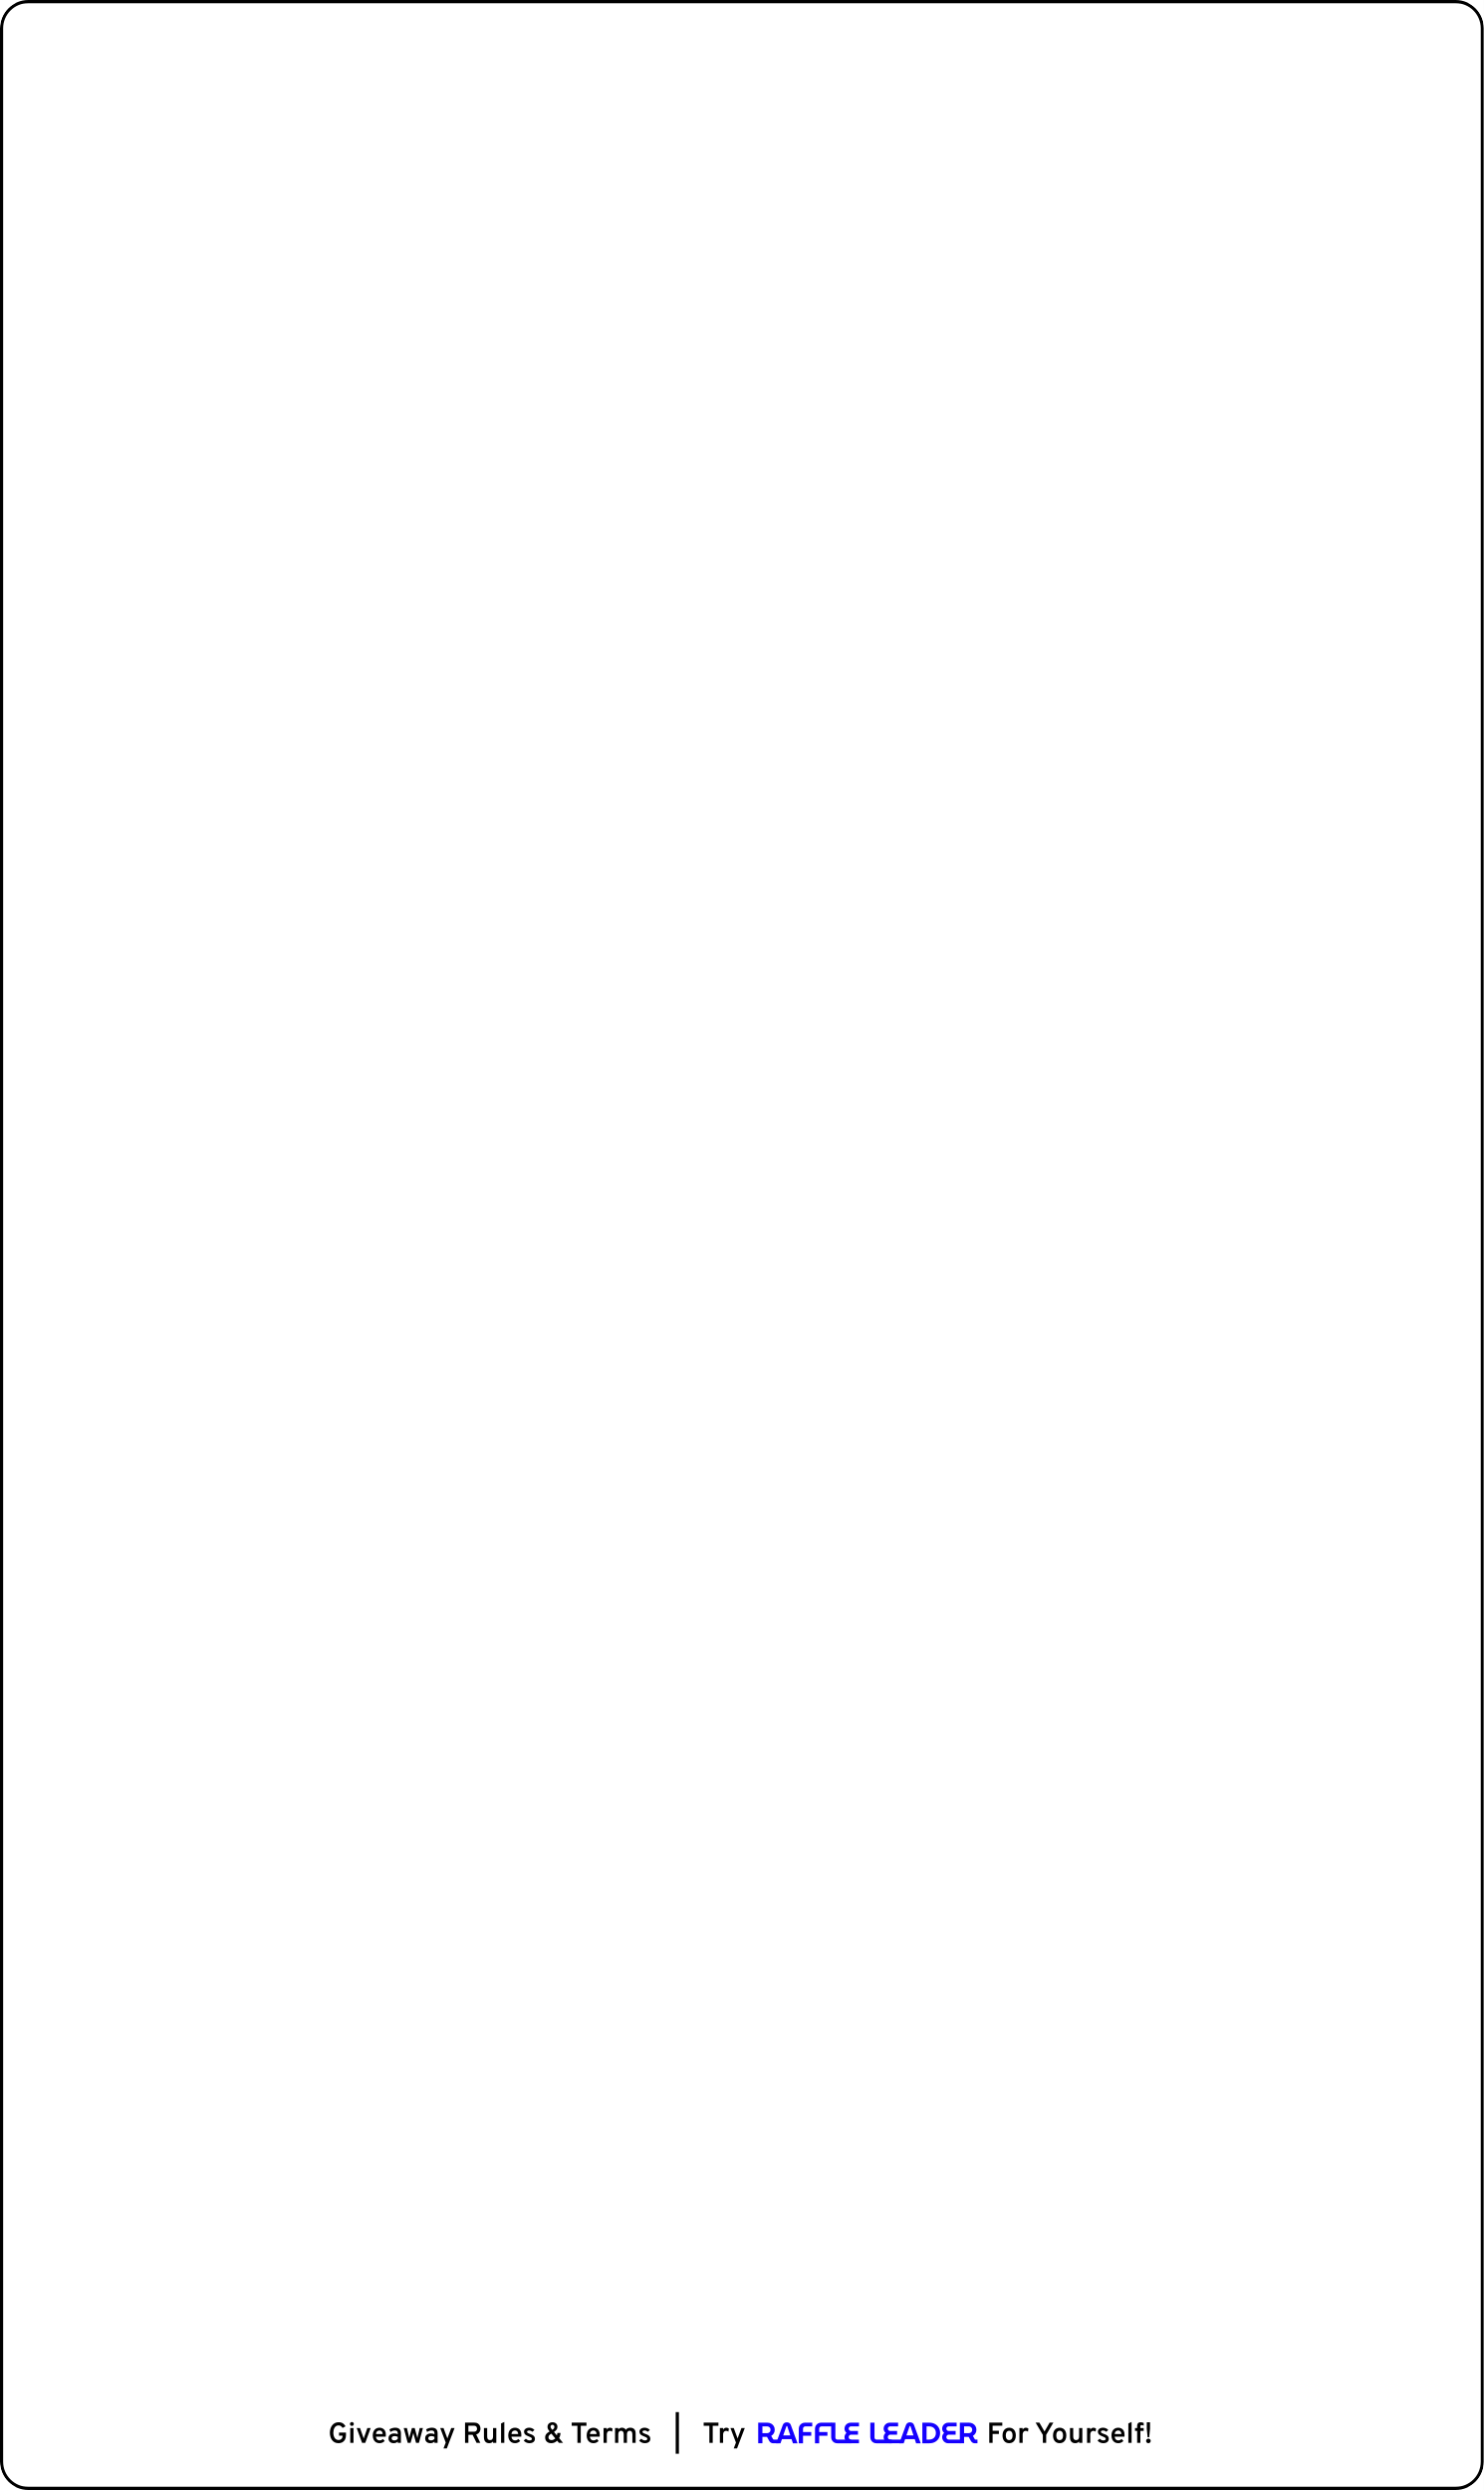
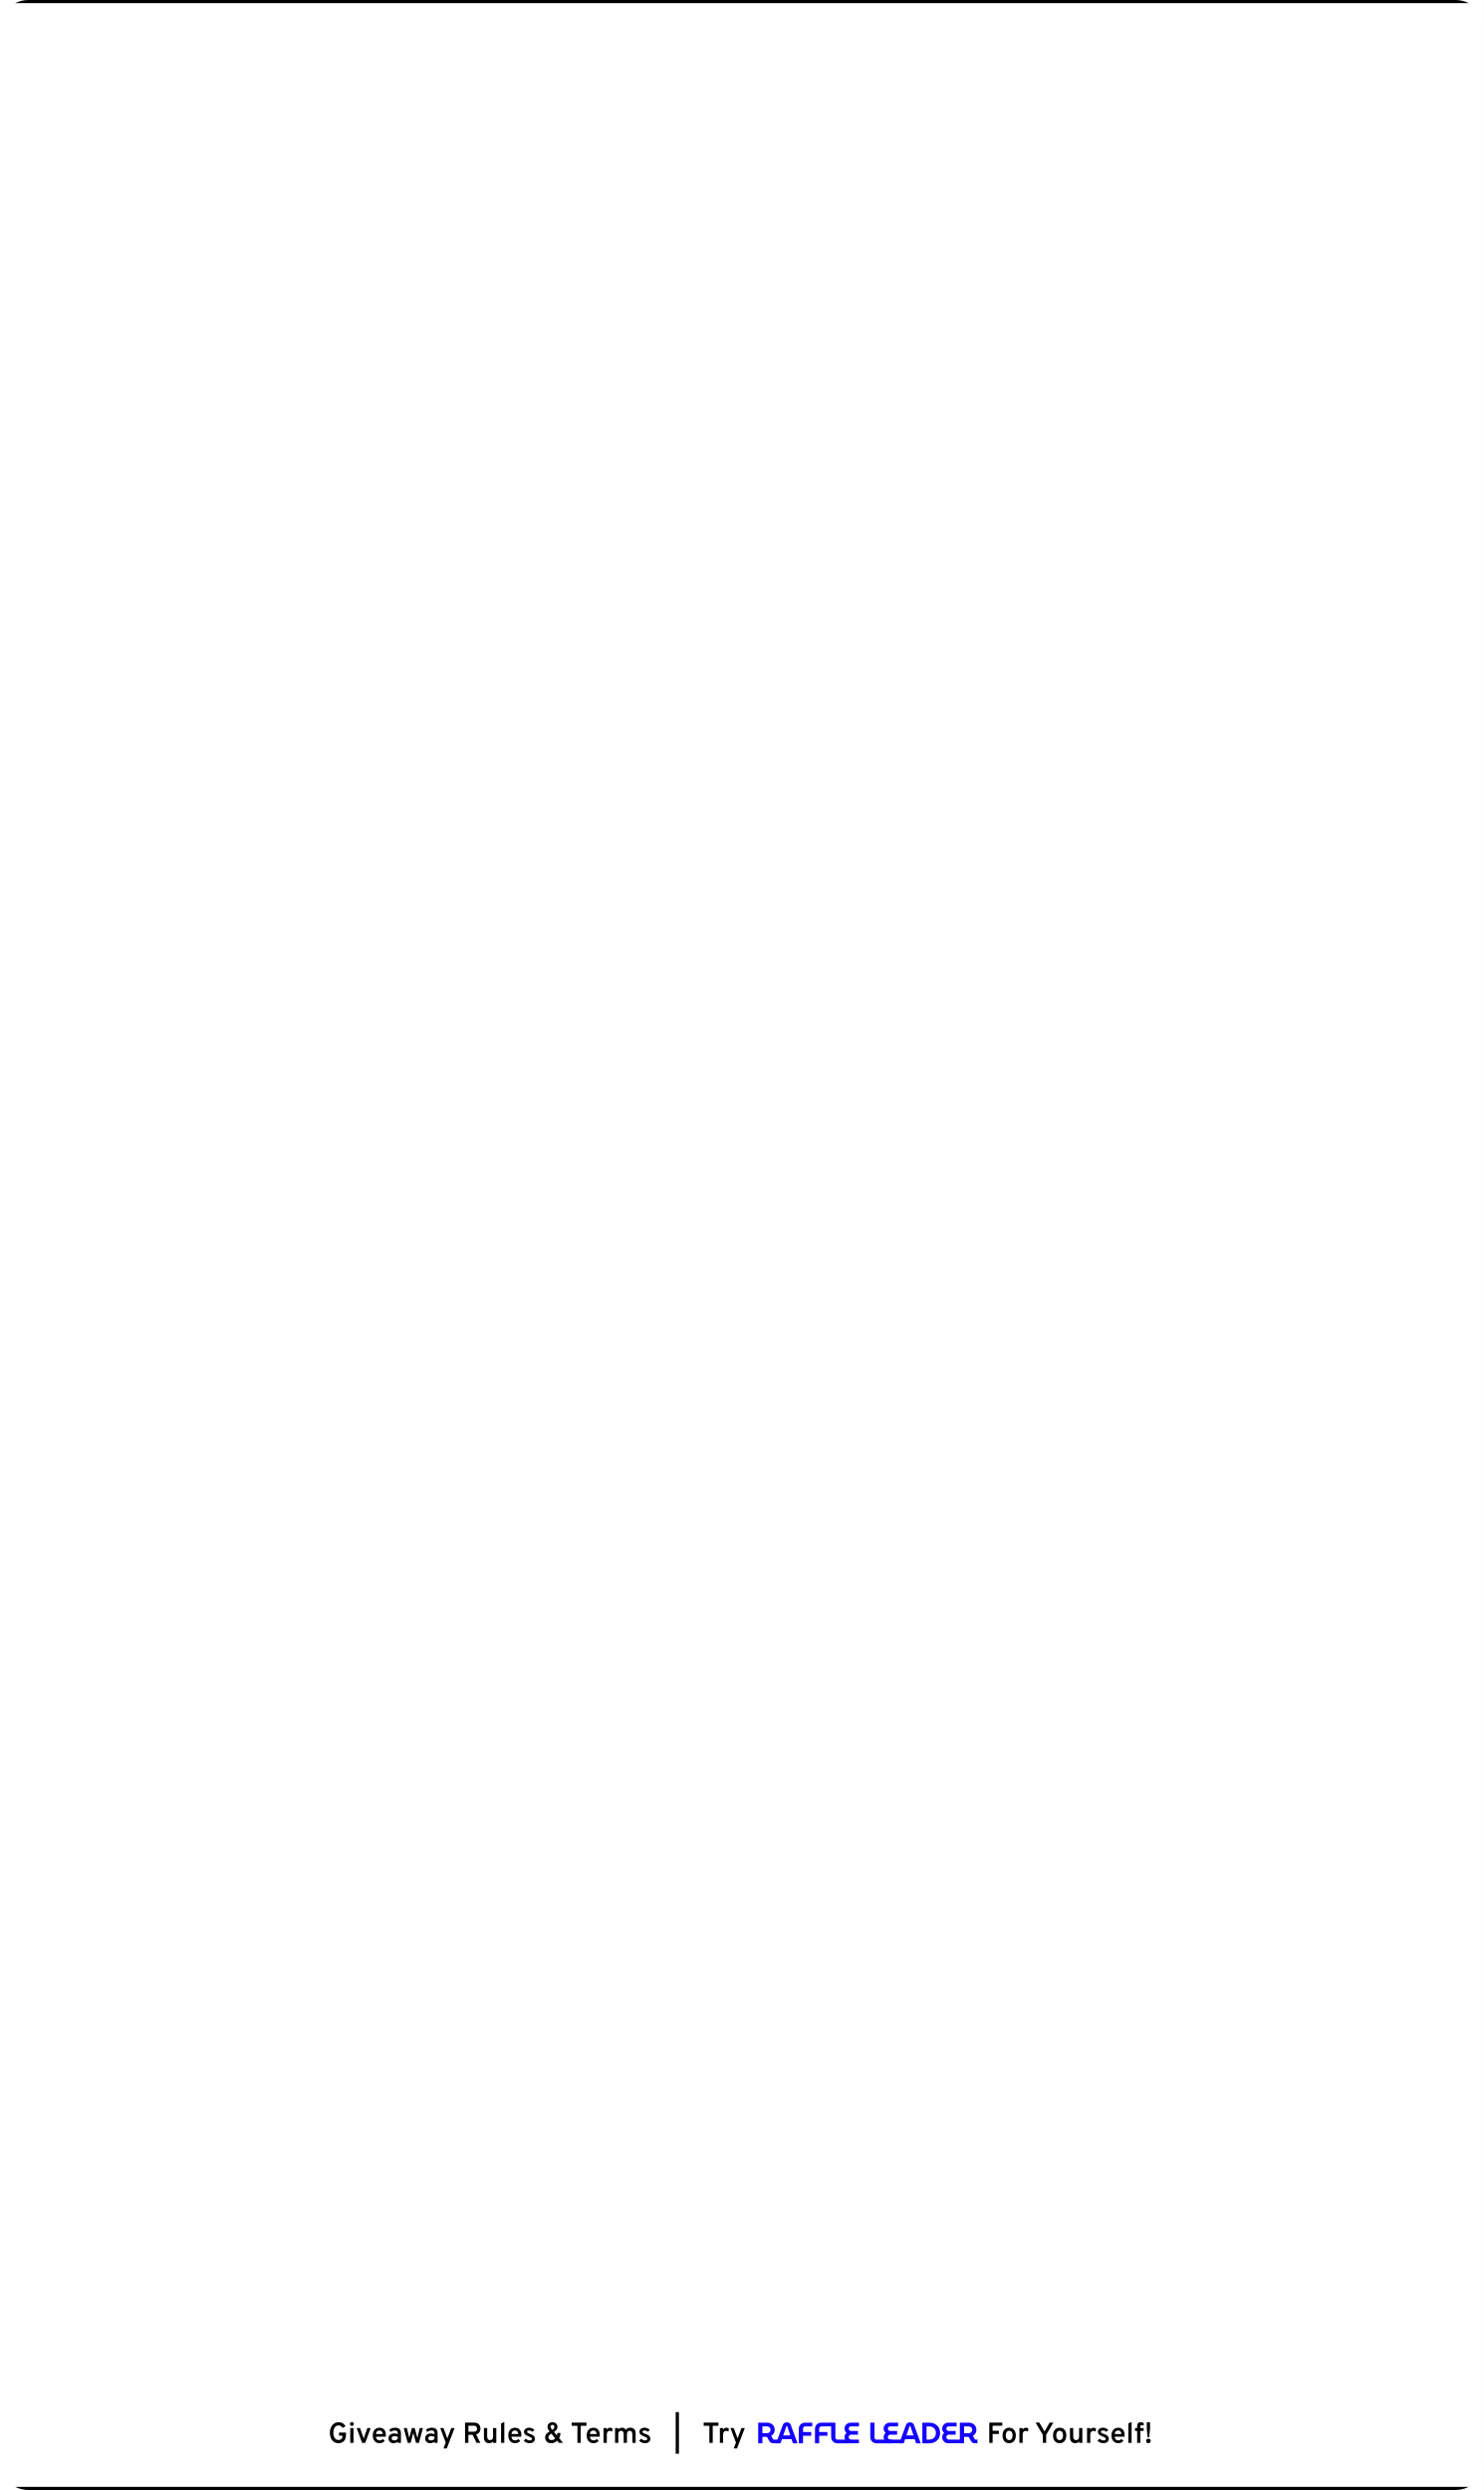
<svg xmlns="http://www.w3.org/2000/svg" width="472" height="792" viewBox="0 0 472 792" fill="none">
  <g clip-path="url(#clip0_1626_710)">
    <rect width="472" height="792" fill="white" />
    <mask id="mask0_1626_710" style="mask-type:alpha" maskUnits="userSpaceOnUse" x="0" y="0" width="472" height="792">
      <rect x="0.5" y="0.5" width="471" height="791" rx="8.5" fill="#D9D9D9" stroke="black" />
    </mask>
    <g mask="url(#mask0_1626_710)">
      <rect x="-6.5" y="0.5" width="485" height="791" fill="white" stroke="black" />
      <path d="M107.706 777.11C107.215 777.11 106.793 777.018 106.441 776.834C106.091 776.647 105.804 776.396 105.58 776.08C105.356 775.761 105.191 775.403 105.083 775.008C104.979 774.609 104.927 774.2 104.927 773.779C104.927 773.375 104.982 772.976 105.093 772.583C105.203 772.187 105.372 771.829 105.599 771.507C105.826 771.184 106.114 770.928 106.464 770.738C106.813 770.545 107.227 770.448 107.706 770.448C108.114 770.448 108.457 770.51 108.736 770.632C109.016 770.755 109.249 770.915 109.436 771.111C109.623 771.304 109.784 771.51 109.919 771.727L108.98 772.261C108.836 772.046 108.666 771.859 108.47 771.7C108.273 771.537 108.019 771.456 107.706 771.456C107.39 771.456 107.123 771.526 106.905 771.668C106.691 771.809 106.519 771.994 106.39 772.224C106.261 772.454 106.168 772.706 106.109 772.979C106.054 773.252 106.026 773.519 106.026 773.779C106.026 774.074 106.059 774.361 106.123 774.64C106.188 774.916 106.286 775.164 106.418 775.385C106.553 775.603 106.726 775.776 106.937 775.905C107.152 776.034 107.408 776.098 107.706 776.098C107.948 776.098 108.161 776.046 108.345 775.942C108.532 775.834 108.68 775.69 108.787 775.509C108.894 775.325 108.948 775.118 108.948 774.888V774.723H107.835V773.724H110.048V774.598C110.048 775.141 109.945 775.6 109.739 775.974C109.534 776.348 109.253 776.632 108.897 776.825C108.545 777.015 108.147 777.11 107.706 777.11ZM111.41 777V772.298H112.441V777H111.41ZM111.921 771.617C111.752 771.617 111.608 771.557 111.489 771.438C111.369 771.318 111.309 771.174 111.309 771.005C111.309 770.833 111.367 770.688 111.484 770.568C111.604 770.445 111.749 770.384 111.921 770.384C112.099 770.384 112.246 770.444 112.363 770.563C112.482 770.683 112.542 770.83 112.542 771.005C112.542 771.177 112.482 771.323 112.363 771.442C112.243 771.559 112.096 771.617 111.921 771.617ZM115.173 777L113.453 772.298H114.515L115.546 775.206C115.571 775.276 115.595 775.35 115.62 775.426C115.644 775.503 115.666 775.581 115.684 775.661C115.706 775.581 115.727 775.505 115.748 775.431C115.773 775.354 115.799 775.279 115.827 775.206L116.843 772.298H117.902L116.181 777H115.173ZM120.715 777.11C120.27 777.11 119.887 777.008 119.564 776.802C119.242 776.597 118.995 776.31 118.824 775.942C118.652 775.571 118.566 775.138 118.566 774.644C118.566 774.132 118.655 773.693 118.833 773.328C119.011 772.96 119.261 772.678 119.583 772.482C119.905 772.286 120.282 772.187 120.715 772.187C121.086 772.187 121.423 772.267 121.727 772.427C122.034 772.586 122.277 772.832 122.458 773.163C122.639 773.491 122.73 773.91 122.73 774.419C122.73 774.499 122.728 774.594 122.725 774.704C122.722 774.812 122.713 774.92 122.698 775.031H119.592C119.61 775.27 119.667 775.479 119.762 775.657C119.86 775.834 119.991 775.974 120.153 776.075C120.316 776.173 120.508 776.222 120.728 776.222C120.943 776.222 121.133 776.187 121.299 776.117C121.465 776.043 121.623 775.926 121.773 775.767L122.371 776.397C122.178 776.609 121.942 776.781 121.662 776.913C121.386 777.044 121.07 777.11 120.715 777.11ZM119.597 774.198H121.718C121.708 773.974 121.662 773.778 121.58 773.609C121.5 773.44 121.386 773.31 121.239 773.218C121.092 773.123 120.913 773.075 120.701 773.075C120.406 773.075 120.155 773.167 119.946 773.351C119.741 773.536 119.624 773.818 119.597 774.198ZM125.227 777.11C124.712 777.11 124.307 776.971 124.013 776.692C123.718 776.413 123.571 776.034 123.571 775.555C123.571 775.242 123.646 774.971 123.796 774.741C123.947 774.508 124.158 774.328 124.431 774.203C124.704 774.074 125.023 774.009 125.388 774.009C125.603 774.009 125.807 774.031 126 774.074C126.196 774.114 126.371 774.175 126.525 774.258V773.954C126.525 773.654 126.448 773.431 126.295 773.287C126.141 773.14 125.91 773.066 125.6 773.066C125.373 773.066 125.138 773.108 124.896 773.19C124.654 773.273 124.416 773.393 124.183 773.549L123.875 772.726C124.132 772.554 124.422 772.422 124.744 772.33C125.066 772.235 125.39 772.187 125.715 772.187C126.319 772.187 126.772 772.335 127.072 772.629C127.376 772.921 127.528 773.359 127.528 773.945V777H126.525V776.604C126.359 776.767 126.164 776.893 125.94 776.982C125.716 777.067 125.479 777.11 125.227 777.11ZM125.439 776.232C125.638 776.232 125.831 776.189 126.019 776.103C126.209 776.017 126.377 775.894 126.525 775.735V775.095C126.387 775.019 126.23 774.96 126.055 774.92C125.884 774.877 125.715 774.856 125.549 774.856C125.243 774.856 125.002 774.919 124.827 775.045C124.652 775.167 124.565 775.338 124.565 775.555C124.565 775.764 124.641 775.93 124.795 776.052C124.948 776.172 125.163 776.232 125.439 776.232ZM129.686 777L128.416 772.298H129.437L130.054 774.916C130.075 775.002 130.095 775.098 130.114 775.206C130.135 775.31 130.154 775.408 130.169 775.5C130.187 775.408 130.209 775.308 130.233 775.201C130.261 775.094 130.285 774.999 130.307 774.916L131.02 772.298H131.913L132.621 774.916C132.646 775.005 132.67 775.103 132.695 775.21C132.722 775.318 132.747 775.419 132.768 775.514C132.784 775.419 132.801 775.318 132.819 775.21C132.84 775.103 132.862 775.005 132.883 774.916L133.505 772.298H134.526L133.252 777H132.336L131.637 774.502C131.612 774.416 131.583 774.307 131.549 774.175C131.519 774.04 131.491 773.922 131.466 773.821C131.445 773.922 131.417 774.04 131.384 774.175C131.35 774.307 131.321 774.416 131.296 774.502L130.606 777H129.686ZM136.891 777.11C136.376 777.11 135.971 776.971 135.677 776.692C135.382 776.413 135.235 776.034 135.235 775.555C135.235 775.242 135.31 774.971 135.46 774.741C135.611 774.508 135.822 774.328 136.095 774.203C136.368 774.074 136.687 774.009 137.052 774.009C137.267 774.009 137.471 774.031 137.664 774.074C137.86 774.114 138.035 774.175 138.189 774.258V773.954C138.189 773.654 138.112 773.431 137.959 773.287C137.805 773.14 137.574 773.066 137.264 773.066C137.037 773.066 136.802 773.108 136.56 773.19C136.318 773.273 136.08 773.393 135.847 773.549L135.539 772.726C135.796 772.554 136.086 772.422 136.408 772.33C136.73 772.235 137.054 772.187 137.379 772.187C137.983 772.187 138.436 772.335 138.736 772.629C139.04 772.921 139.192 773.359 139.192 773.945V777H138.189V776.604C138.023 776.767 137.828 776.893 137.604 776.982C137.38 777.067 137.143 777.11 136.891 777.11ZM137.103 776.232C137.302 776.232 137.495 776.189 137.683 776.103C137.873 776.017 138.041 775.894 138.189 775.735V775.095C138.051 775.019 137.894 774.96 137.719 774.92C137.548 774.877 137.379 774.856 137.213 774.856C136.907 774.856 136.666 774.919 136.491 775.045C136.316 775.167 136.229 775.338 136.229 775.555C136.229 775.764 136.305 775.93 136.459 776.052C136.612 776.172 136.827 776.232 137.103 776.232ZM141.064 778.785L141.777 776.908L140.025 772.298H141.078L142.15 775.196C142.181 775.27 142.208 775.344 142.233 775.417C142.257 775.491 142.279 775.568 142.297 775.647C142.322 775.568 142.346 775.491 142.371 775.417C142.396 775.344 142.42 775.27 142.445 775.196L143.526 772.298H144.589L142.123 778.785H141.064ZM147.922 777V770.559H150.724C151.252 770.559 151.669 770.651 151.976 770.835C152.283 771.019 152.5 771.26 152.629 771.557C152.761 771.852 152.827 772.164 152.827 772.496C152.827 772.744 152.779 772.993 152.684 773.241C152.589 773.49 152.441 773.712 152.238 773.908C152.039 774.101 151.783 774.241 151.47 774.327L152.776 777H151.585L150.329 774.451H148.985V777H147.922ZM148.985 773.457H150.743C150.991 773.457 151.188 773.411 151.332 773.319C151.479 773.227 151.583 773.109 151.645 772.965C151.706 772.821 151.737 772.669 151.737 772.51C151.737 772.362 151.707 772.217 151.649 772.072C151.594 771.925 151.493 771.803 151.345 771.704C151.201 771.603 151 771.553 150.743 771.553H148.985V773.457ZM155.601 777.11C155.059 777.11 154.644 776.945 154.359 776.614C154.074 776.282 153.931 775.798 153.931 775.16V772.298H154.962V774.957C154.962 775.356 155.036 775.652 155.183 775.845C155.333 776.035 155.559 776.13 155.859 776.13C156.187 776.13 156.431 776.035 156.591 775.845C156.75 775.652 156.83 775.362 156.83 774.976V772.298H157.865V777H156.83V776.558C156.686 776.742 156.511 776.88 156.305 776.972C156.103 777.064 155.868 777.11 155.601 777.11ZM159.379 777V770.83L160.41 770.356V777H159.379ZM163.812 777.11C163.367 777.11 162.984 777.008 162.662 776.802C162.34 776.597 162.093 776.31 161.921 775.942C161.749 775.571 161.663 775.138 161.663 774.644C161.663 774.132 161.752 773.693 161.93 773.328C162.108 772.96 162.358 772.678 162.68 772.482C163.002 772.286 163.38 772.187 163.812 772.187C164.183 772.187 164.521 772.267 164.824 772.427C165.131 772.586 165.375 772.832 165.556 773.163C165.737 773.491 165.827 773.91 165.827 774.419C165.827 774.499 165.826 774.594 165.823 774.704C165.82 774.812 165.81 774.92 165.795 775.031H162.689C162.708 775.27 162.765 775.479 162.86 775.657C162.958 775.834 163.088 775.974 163.251 776.075C163.413 776.173 163.605 776.222 163.826 776.222C164.041 776.222 164.231 776.187 164.396 776.117C164.562 776.043 164.72 775.926 164.87 775.767L165.468 776.397C165.275 776.609 165.039 776.781 164.76 776.913C164.484 777.044 164.168 777.11 163.812 777.11ZM162.694 774.198H164.815C164.806 773.974 164.76 773.778 164.677 773.609C164.597 773.44 164.484 773.31 164.337 773.218C164.189 773.123 164.01 773.075 163.798 773.075C163.504 773.075 163.252 773.167 163.044 773.351C162.838 773.536 162.722 773.818 162.694 774.198ZM168.381 777.11C168.028 777.11 167.689 777.035 167.364 776.885C167.039 776.732 166.778 776.528 166.582 776.273L167.272 775.684C167.435 775.853 167.617 775.986 167.82 776.084C168.022 776.183 168.22 776.232 168.413 776.232C168.658 776.232 168.849 776.189 168.984 776.103C169.119 776.014 169.186 775.89 169.186 775.73C169.186 775.632 169.155 775.543 169.094 775.463C169.033 775.38 168.925 775.299 168.772 775.219C168.619 775.14 168.407 775.049 168.137 774.948C167.609 774.755 167.235 774.546 167.014 774.322C166.794 774.095 166.683 773.812 166.683 773.471C166.683 773.088 166.836 772.778 167.143 772.542C167.45 772.306 167.849 772.187 168.339 772.187C168.674 772.187 168.982 772.252 169.264 772.381C169.549 772.506 169.795 772.689 170 772.928L169.315 773.494C169.036 773.209 168.704 773.066 168.321 773.066C168.116 773.066 167.951 773.106 167.829 773.186C167.706 773.263 167.645 773.365 167.645 773.494C167.645 773.623 167.715 773.738 167.856 773.839C168.001 773.937 168.264 774.052 168.648 774.184C168.997 774.301 169.283 774.431 169.503 774.575C169.727 774.719 169.89 774.885 169.991 775.072C170.095 775.259 170.148 775.476 170.148 775.721C170.148 776.153 169.99 776.494 169.674 776.742C169.361 776.988 168.93 777.11 168.381 777.11ZM175.305 777.11C174.922 777.11 174.586 777.035 174.298 776.885C174.012 776.735 173.79 776.523 173.63 776.25C173.474 775.977 173.396 775.657 173.396 775.288C173.396 774.976 173.459 774.703 173.584 774.47C173.71 774.233 173.88 774.028 174.095 773.853C174.313 773.678 174.554 773.519 174.817 773.375C174.575 773.086 174.403 772.832 174.302 772.611C174.201 772.39 174.15 772.155 174.15 771.907C174.15 771.6 174.221 771.338 174.362 771.12C174.503 770.902 174.693 770.737 174.932 770.623C175.172 770.507 175.439 770.448 175.733 770.448C176.04 770.448 176.311 770.508 176.547 770.628C176.787 770.747 176.974 770.916 177.109 771.134C177.244 771.352 177.311 771.606 177.311 771.898C177.311 772.278 177.205 772.595 176.994 772.85C176.785 773.105 176.524 773.333 176.211 773.536L177.127 774.631C177.176 774.499 177.211 774.365 177.233 774.23C177.257 774.095 177.273 773.974 177.279 773.867H178.282C178.276 774.134 178.236 774.411 178.162 774.7C178.089 774.988 177.98 775.247 177.836 775.477L179.087 777H177.776L177.214 776.314C176.969 776.572 176.684 776.77 176.359 776.908C176.037 777.043 175.685 777.11 175.305 777.11ZM175.434 776.13C175.652 776.13 175.86 776.083 176.06 775.988C176.262 775.89 176.449 775.756 176.621 775.588L175.37 774.065C175.063 774.243 174.831 774.425 174.675 774.612C174.521 774.796 174.445 775.008 174.445 775.247C174.445 775.508 174.534 775.721 174.712 775.887C174.893 776.049 175.133 776.13 175.434 776.13ZM175.664 772.873C175.876 772.75 176.041 772.612 176.161 772.459C176.281 772.302 176.34 772.128 176.34 771.934C176.34 771.717 176.279 771.551 176.156 771.438C176.034 771.321 175.889 771.263 175.724 771.263C175.552 771.263 175.408 771.318 175.291 771.428C175.178 771.536 175.121 771.678 175.121 771.856C175.121 772.013 175.169 772.172 175.264 772.335C175.362 772.497 175.495 772.677 175.664 772.873ZM183.666 777V771.576H181.849V770.559H186.546V771.576H184.729V777H183.666ZM188.757 777.11C188.313 777.11 187.929 777.008 187.607 776.802C187.285 776.597 187.038 776.31 186.866 775.942C186.695 775.571 186.609 775.138 186.609 774.644C186.609 774.132 186.698 773.693 186.876 773.328C187.054 772.96 187.304 772.678 187.626 772.482C187.948 772.286 188.325 772.187 188.757 772.187C189.129 772.187 189.466 772.267 189.77 772.427C190.076 772.586 190.32 772.832 190.501 773.163C190.682 773.491 190.773 773.91 190.773 774.419C190.773 774.499 190.771 774.594 190.768 774.704C190.765 774.812 190.756 774.92 190.74 775.031H187.635C187.653 775.27 187.71 775.479 187.805 775.657C187.903 775.834 188.034 775.974 188.196 776.075C188.359 776.173 188.55 776.222 188.771 776.222C188.986 776.222 189.176 776.187 189.342 776.117C189.507 776.043 189.665 775.926 189.816 775.767L190.414 776.397C190.221 776.609 189.984 776.781 189.705 776.913C189.429 777.044 189.113 777.11 188.757 777.11ZM187.639 774.198H189.76C189.751 773.974 189.705 773.778 189.622 773.609C189.543 773.44 189.429 773.31 189.282 773.218C189.135 773.123 188.955 773.075 188.744 773.075C188.449 773.075 188.198 773.167 187.989 773.351C187.784 773.536 187.667 773.818 187.639 774.198ZM191.98 777V772.298H193.01V772.841C193.102 772.638 193.24 772.479 193.424 772.362C193.611 772.246 193.817 772.187 194.041 772.187C194.357 772.187 194.624 772.29 194.841 772.496L194.699 773.448C194.582 773.356 194.466 773.29 194.349 773.25C194.232 773.21 194.104 773.19 193.963 773.19C193.766 773.19 193.598 773.24 193.456 773.338C193.315 773.436 193.205 773.575 193.125 773.756C193.049 773.937 193.01 774.152 193.01 774.4V777H191.98ZM195.637 777V772.298H196.668V772.735C196.815 772.551 196.987 772.414 197.183 772.326C197.379 772.233 197.6 772.187 197.845 772.187C198.121 772.187 198.364 772.246 198.572 772.362C198.781 772.476 198.942 772.643 199.055 772.864C199.206 772.646 199.402 772.479 199.644 772.362C199.89 772.246 200.163 772.187 200.463 772.187C201.015 772.187 201.44 772.344 201.738 772.657C202.035 772.967 202.184 773.413 202.184 773.996V777H201.149V774.336C201.149 773.943 201.078 773.651 200.937 773.457C200.799 773.261 200.591 773.163 200.311 773.163C200.121 773.163 199.959 773.207 199.824 773.296C199.692 773.385 199.592 773.517 199.525 773.692C199.457 773.867 199.423 774.08 199.423 774.331V777H198.388V774.336C198.388 773.937 198.319 773.643 198.181 773.453C198.046 773.259 197.838 773.163 197.555 773.163C197.264 773.163 197.043 773.259 196.893 773.453C196.743 773.646 196.668 773.933 196.668 774.313V777H195.637ZM205.089 777.11C204.736 777.11 204.397 777.035 204.072 776.885C203.747 776.732 203.486 776.528 203.29 776.273L203.98 775.684C204.143 775.853 204.325 775.986 204.528 776.084C204.73 776.183 204.928 776.232 205.121 776.232C205.367 776.232 205.557 776.189 205.692 776.103C205.827 776.014 205.894 775.89 205.894 775.73C205.894 775.632 205.864 775.543 205.802 775.463C205.741 775.38 205.634 775.299 205.48 775.219C205.327 775.14 205.115 775.049 204.845 774.948C204.318 774.755 203.943 774.546 203.723 774.322C203.502 774.095 203.391 773.812 203.391 773.471C203.391 773.088 203.545 772.778 203.851 772.542C204.158 772.306 204.557 772.187 205.048 772.187C205.382 772.187 205.69 772.252 205.972 772.381C206.258 772.506 206.503 772.689 206.709 772.928L206.023 773.494C205.744 773.209 205.413 773.066 205.029 773.066C204.824 773.066 204.66 773.106 204.537 773.186C204.414 773.263 204.353 773.365 204.353 773.494C204.353 773.623 204.423 773.738 204.565 773.839C204.709 773.937 204.973 774.052 205.356 774.184C205.706 774.301 205.991 774.431 206.212 774.575C206.436 774.719 206.598 774.885 206.699 775.072C206.804 775.259 206.856 775.476 206.856 775.721C206.856 776.153 206.698 776.494 206.382 776.742C206.069 776.988 205.638 777.11 205.089 777.11ZM214.923 780.478V767.228H215.954V780.478H214.923ZM225.64 777V771.576H223.823V770.559H228.52V771.576H226.703V777H225.64ZM228.975 777V772.298H230.006V772.841C230.098 772.638 230.236 772.479 230.42 772.362C230.607 772.246 230.813 772.187 231.037 772.187C231.352 772.187 231.619 772.29 231.837 772.496L231.694 773.448C231.578 773.356 231.461 773.29 231.345 773.25C231.228 773.21 231.099 773.19 230.958 773.19C230.762 773.19 230.593 773.24 230.452 773.338C230.311 773.436 230.201 773.575 230.121 773.756C230.044 773.937 230.006 774.152 230.006 774.4V777H228.975ZM233.379 778.785L234.092 776.908L232.339 772.298H233.392L234.464 775.196C234.495 775.27 234.523 775.344 234.547 775.417C234.572 775.491 234.593 775.568 234.612 775.647C234.636 775.568 234.661 775.491 234.685 775.417C234.71 775.344 234.734 775.27 234.759 775.196L235.84 772.298H236.903L234.437 778.785H233.379ZM314.669 777V770.559H318.814V771.562H315.731V773.172H317.728V774.175H315.731V777H314.669ZM321.001 777.11C320.344 777.11 319.827 776.891 319.45 776.452C319.073 776.014 318.884 775.414 318.884 774.654C318.884 774.147 318.97 773.71 319.142 773.342C319.314 772.974 319.558 772.691 319.873 772.491C320.192 772.289 320.568 772.187 321.001 772.187C321.436 772.187 321.812 772.287 322.128 772.487C322.444 772.686 322.688 772.97 322.859 773.338C323.031 773.706 323.117 774.143 323.117 774.649C323.117 775.155 323.031 775.592 322.859 775.96C322.688 776.328 322.444 776.612 322.128 776.811C321.812 777.011 321.436 777.11 321.001 777.11ZM321.001 776.13C321.341 776.13 321.606 776 321.797 775.739C321.987 775.479 322.082 775.115 322.082 774.649C322.082 774.18 321.985 773.815 321.792 773.554C321.602 773.293 321.338 773.163 321.001 773.163C320.663 773.163 320.398 773.295 320.205 773.559C320.015 773.819 319.919 774.184 319.919 774.654C319.919 775.117 320.015 775.479 320.205 775.739C320.398 776 320.663 776.13 321.001 776.13ZM324.255 777V772.298H325.286V772.841C325.378 772.638 325.516 772.479 325.7 772.362C325.887 772.246 326.092 772.187 326.316 772.187C326.632 772.187 326.899 772.29 327.117 772.496L326.974 773.448C326.858 773.356 326.741 773.29 326.625 773.25C326.508 773.21 326.379 773.19 326.238 773.19C326.042 773.19 325.873 773.24 325.732 773.338C325.591 773.436 325.48 773.575 325.401 773.756C325.324 773.937 325.286 774.152 325.286 774.4V777H324.255ZM331.711 777V774.479L329.406 770.559H330.602L332.236 773.393L333.874 770.559H335.061L332.765 774.47V777H331.711ZM337.059 777.11C336.402 777.11 335.886 776.891 335.508 776.452C335.131 776.014 334.942 775.414 334.942 774.654C334.942 774.147 335.028 773.71 335.2 773.342C335.372 772.974 335.616 772.691 335.932 772.491C336.251 772.289 336.626 772.187 337.059 772.187C337.494 772.187 337.87 772.287 338.186 772.487C338.502 772.686 338.746 772.97 338.918 773.338C339.089 773.706 339.175 774.143 339.175 774.649C339.175 775.155 339.089 775.592 338.918 775.96C338.746 776.328 338.502 776.612 338.186 776.811C337.87 777.011 337.494 777.11 337.059 777.11ZM337.059 776.13C337.399 776.13 337.665 776 337.855 775.739C338.045 775.479 338.14 775.115 338.14 774.649C338.14 774.18 338.043 773.815 337.85 773.554C337.66 773.293 337.396 773.163 337.059 773.163C336.721 773.163 336.456 773.295 336.263 773.559C336.073 773.819 335.978 774.184 335.978 774.654C335.978 775.117 336.073 775.479 336.263 775.739C336.456 776 336.721 776.13 337.059 776.13ZM342.009 777.11C341.466 777.11 341.052 776.945 340.767 776.614C340.482 776.282 340.339 775.798 340.339 775.16V772.298H341.37V774.957C341.37 775.356 341.443 775.652 341.591 775.845C341.741 776.035 341.966 776.13 342.267 776.13C342.595 776.13 342.839 776.035 342.998 775.845C343.158 775.652 343.238 775.362 343.238 774.976V772.298H344.273V777H343.238V776.558C343.093 776.742 342.919 776.88 342.713 776.972C342.511 777.064 342.276 777.11 342.009 777.11ZM345.768 777V772.298H346.798V772.841C346.89 772.638 347.028 772.479 347.212 772.362C347.4 772.246 347.605 772.187 347.829 772.187C348.145 772.187 348.412 772.29 348.63 772.496L348.487 773.448C348.37 773.356 348.254 773.29 348.137 773.25C348.021 773.21 347.892 773.19 347.751 773.19C347.554 773.19 347.386 773.24 347.245 773.338C347.104 773.436 346.993 773.575 346.913 773.756C346.837 773.937 346.798 774.152 346.798 774.4V777H345.768ZM350.907 777.11C350.554 777.11 350.215 777.035 349.89 776.885C349.565 776.732 349.304 776.528 349.108 776.273L349.798 775.684C349.96 775.853 350.143 775.986 350.345 776.084C350.548 776.183 350.746 776.232 350.939 776.232C351.184 776.232 351.374 776.189 351.509 776.103C351.644 776.014 351.712 775.89 351.712 775.73C351.712 775.632 351.681 775.543 351.62 775.463C351.558 775.38 351.451 775.299 351.298 775.219C351.144 775.14 350.933 775.049 350.663 774.948C350.135 774.755 349.761 774.546 349.54 774.322C349.319 774.095 349.209 773.812 349.209 773.471C349.209 773.088 349.362 772.778 349.669 772.542C349.976 772.306 350.374 772.187 350.865 772.187C351.2 772.187 351.508 772.252 351.79 772.381C352.075 772.506 352.321 772.689 352.526 772.928L351.841 773.494C351.561 773.209 351.23 773.066 350.847 773.066C350.641 773.066 350.477 773.106 350.354 773.186C350.232 773.263 350.17 773.365 350.17 773.494C350.17 773.623 350.241 773.738 350.382 773.839C350.526 773.937 350.79 774.052 351.173 774.184C351.523 774.301 351.808 774.431 352.029 774.575C352.253 774.719 352.416 774.885 352.517 775.072C352.621 775.259 352.673 775.476 352.673 775.721C352.673 776.153 352.515 776.494 352.199 776.742C351.887 776.988 351.456 777.11 350.907 777.11ZM355.683 777.11C355.239 777.11 354.855 777.008 354.533 776.802C354.211 776.597 353.964 776.31 353.792 775.942C353.621 775.571 353.535 775.138 353.535 774.644C353.535 774.132 353.624 773.693 353.802 773.328C353.979 772.96 354.229 772.678 354.552 772.482C354.874 772.286 355.251 772.187 355.683 772.187C356.054 772.187 356.392 772.267 356.696 772.427C357.002 772.586 357.246 772.832 357.427 773.163C357.608 773.491 357.699 773.91 357.699 774.419C357.699 774.499 357.697 774.594 357.694 774.704C357.691 774.812 357.682 774.92 357.666 775.031H354.561C354.579 775.27 354.636 775.479 354.731 775.657C354.829 775.834 354.959 775.974 355.122 776.075C355.285 776.173 355.476 776.222 355.697 776.222C355.912 776.222 356.102 776.187 356.268 776.117C356.433 776.043 356.591 775.926 356.742 775.767L357.34 776.397C357.146 776.609 356.91 776.781 356.631 776.913C356.355 777.044 356.039 777.11 355.683 777.11ZM354.565 774.198H356.686C356.677 773.974 356.631 773.778 356.548 773.609C356.469 773.44 356.355 773.31 356.208 773.218C356.061 773.123 355.881 773.075 355.67 773.075C355.375 773.075 355.124 773.167 354.915 773.351C354.709 773.536 354.593 773.818 354.565 774.198ZM358.907 777V770.83L359.937 770.356V777H358.907ZM361.706 777V773.204H361.025V772.298H361.706V771.553C361.706 771.197 361.801 770.924 361.991 770.734C362.182 770.543 362.455 770.448 362.81 770.448C362.998 770.448 363.169 770.467 363.326 770.504C363.485 770.54 363.639 770.599 363.786 770.678V771.525C363.657 771.47 363.537 771.428 363.427 771.401C363.32 771.373 363.215 771.359 363.114 771.359C362.985 771.359 362.89 771.39 362.829 771.451C362.767 771.513 362.737 771.612 362.737 771.75V772.298H363.786V773.204H362.737V777H361.706ZM365.033 775.224L364.771 772.5V770.448H365.806V772.5L365.539 775.224H365.033ZM365.282 777.115C365.07 777.115 364.895 777.044 364.757 776.903C364.622 776.759 364.555 776.589 364.555 776.393C364.555 776.196 364.622 776.026 364.757 775.882C364.895 775.738 365.07 775.666 365.282 775.666C365.493 775.666 365.668 775.738 365.806 775.882C365.947 776.026 366.018 776.196 366.018 776.393C366.018 776.589 365.947 776.759 365.806 776.903C365.668 777.044 365.493 777.115 365.282 777.115Z" fill="black" />
      <path d="M241.168 777.142V770.59H244.098C244.528 770.59 244.92 770.686 245.272 770.875C245.625 771.065 245.905 771.329 246.115 771.666C246.324 772.002 246.428 772.396 246.428 772.845C246.428 773.294 246.325 773.667 246.119 774C245.913 774.334 245.641 774.598 245.305 774.791L245.904 775.84C245.93 775.878 245.96 775.907 245.998 775.929C246.036 775.951 246.079 775.962 246.129 775.962H247.607V777.141H245.923C245.661 777.141 245.423 777.075 245.207 776.944C244.992 776.812 244.821 776.641 244.697 776.43L243.958 775.1H242.508V777.141H241.169L241.168 777.142ZM242.507 773.922H243.939C244.151 773.922 244.345 773.88 244.519 773.795C244.694 773.711 244.833 773.588 244.936 773.425C245.039 773.263 245.09 773.07 245.09 772.845C245.09 772.62 245.038 772.427 244.932 772.264C244.825 772.102 244.687 771.979 244.515 771.894C244.344 771.81 244.151 771.768 243.94 771.768H242.508V773.921L242.507 773.922Z" fill="#1501FE" />
      <path d="M246.859 777.142L248.993 771.32C249.099 771.039 249.265 770.829 249.494 770.688C249.722 770.548 249.978 770.478 250.265 770.478C250.553 770.478 250.811 770.545 251.043 770.678C251.273 770.813 251.439 771.023 251.539 771.31L253.682 777.142H252.213L251.773 775.822H248.723L248.264 777.142H246.86H246.859ZM249.124 774.643H251.38L250.435 771.77C250.422 771.727 250.402 771.695 250.374 771.676C250.345 771.657 250.313 771.648 250.276 771.648C250.239 771.648 250.208 771.658 250.182 771.681C250.157 771.703 250.138 771.732 250.127 771.77L249.126 774.643H249.124Z" fill="#1501FE" />
      <path d="M254.084 777.142V772.5C254.084 772.144 254.169 771.823 254.341 771.536C254.513 771.248 254.744 771.019 255.034 770.848C255.324 770.676 255.644 770.59 255.993 770.59H258.361V771.769H256.144C255.944 771.769 255.773 771.84 255.634 771.985C255.494 772.129 255.423 772.3 255.423 772.5V773.558H258.044V774.737H255.423V777.142H254.085H254.084Z" fill="#1501FE" />
      <path d="M259.231 777.142V772.5C259.231 772.144 259.317 771.823 259.489 771.536C259.66 771.248 259.892 771.019 260.182 770.848C260.472 770.676 260.792 770.59 261.141 770.59H264.561V771.769H261.291C261.092 771.769 260.921 771.84 260.781 771.985C260.642 772.129 260.571 772.3 260.571 772.5V773.558H263.192V774.737H260.571V777.142H259.232H259.231Z" fill="#1501FE" />
      <path d="M266.325 777.142C265.938 777.142 265.599 777.052 265.305 776.875C265.012 776.697 264.785 776.459 264.622 776.164C264.46 775.867 264.379 775.541 264.379 775.186V770.59H265.717V775.344C265.717 775.513 265.776 775.658 265.895 775.78C266.014 775.902 266.157 775.963 266.325 775.963H270.685V777.142H266.325Z" fill="#1501FE" />
      <path d="M270.575 777.142C270.213 777.142 269.884 777.055 269.587 776.88C269.291 776.705 269.055 776.47 268.881 776.173C268.706 775.877 268.619 775.548 268.619 775.186C268.619 774.924 268.674 774.677 268.787 774.447C268.899 774.216 269.052 774.013 269.245 773.838C269.052 773.663 268.899 773.46 268.787 773.229C268.674 772.999 268.619 772.755 268.619 772.499C268.619 772.144 268.705 771.822 268.876 771.535C269.048 771.248 269.279 771.018 269.569 770.847C269.86 770.676 270.179 770.589 270.528 770.589H273.224V771.768H270.678C270.546 771.768 270.426 771.801 270.317 771.866C270.208 771.931 270.12 772.018 270.055 772.128C269.99 772.237 269.957 772.36 269.957 772.498C269.957 772.636 269.99 772.749 270.055 772.859C270.12 772.968 270.208 773.055 270.317 773.121C270.426 773.186 270.546 773.218 270.678 773.218H272.905V774.397H270.733C270.589 774.397 270.459 774.433 270.34 774.504C270.221 774.576 270.128 774.672 270.059 774.789C269.991 774.908 269.956 775.039 269.956 775.183C269.956 775.327 269.991 775.457 270.059 775.576C270.128 775.695 270.221 775.788 270.34 775.857C270.459 775.925 270.589 775.96 270.733 775.96H273.223V777.139H270.574L270.575 777.142Z" fill="#1501FE" />
      <path d="M278.772 777.142C278.385 777.142 278.046 777.052 277.752 776.875C277.459 776.697 277.232 776.459 277.069 776.164C276.907 775.867 276.826 775.541 276.826 775.186V770.59H278.164V775.344C278.164 775.513 278.223 775.658 278.342 775.78C278.461 775.902 278.604 775.963 278.772 775.963H283.658V777.142H278.772Z" fill="#1501FE" />
      <path d="M283.021 777.142C282.659 777.142 282.33 777.055 282.033 776.88C281.737 776.705 281.501 776.47 281.327 776.173C281.152 775.877 281.065 775.548 281.065 775.186C281.065 774.924 281.121 774.677 281.233 774.447C281.346 774.216 281.498 774.013 281.692 773.838C281.498 773.663 281.346 773.46 281.233 773.229C281.121 772.999 281.065 772.755 281.065 772.499C281.065 772.144 281.151 771.822 281.323 771.535C281.494 771.248 281.725 771.018 282.016 770.847C282.306 770.676 282.625 770.589 282.975 770.589H285.67V771.768H283.124C282.992 771.768 282.873 771.801 282.763 771.866C282.654 771.931 282.567 772.018 282.501 772.128C282.436 772.237 282.404 772.36 282.404 772.498C282.404 772.636 282.436 772.749 282.501 772.859C282.567 772.968 282.654 773.055 282.763 773.121C282.873 773.186 282.992 773.218 283.124 773.218H285.351V774.397H283.18C283.036 774.397 282.905 774.433 282.786 774.504C282.668 774.576 282.574 774.672 282.506 774.789C282.437 774.908 282.403 775.039 282.403 775.183C282.403 775.327 282.437 775.457 282.506 775.576C282.574 775.695 282.668 775.788 282.786 775.857C282.905 775.925 283.036 775.96 283.18 775.96H286.72V777.139H283.02L283.021 777.142Z" fill="#1501FE" />
      <path d="M286.044 777.142L288.177 771.32C288.284 771.039 288.45 770.829 288.678 770.688C288.906 770.548 289.163 770.478 289.45 770.478C289.737 770.478 289.996 770.545 290.227 770.678C290.457 770.813 290.623 771.023 290.723 771.31L292.867 777.142H291.397L290.958 775.822H287.907L287.449 777.142H286.045H286.044ZM288.309 774.643H290.565L289.619 771.77C289.607 771.727 289.587 771.695 289.558 771.676C289.53 771.657 289.497 771.648 289.46 771.648C289.424 771.648 289.392 771.658 289.367 771.681C289.342 771.703 289.323 771.732 289.311 771.77L288.31 774.643H288.309Z" fill="#1501FE" />
      <path d="M293.382 777.142V770.59H295.59C296.288 770.59 296.894 770.73 297.406 771.011C297.917 771.292 298.316 771.679 298.6 772.172C298.884 772.665 299.026 773.23 299.026 773.866C299.026 774.502 298.884 775.067 298.6 775.56C298.316 776.053 297.918 776.44 297.406 776.721C296.894 777.002 296.29 777.142 295.59 777.142H293.382ZM294.721 775.963H295.591C295.997 775.963 296.357 775.879 296.672 775.71C296.988 775.542 297.235 775.3 297.417 774.985C297.598 774.669 297.688 774.297 297.688 773.866C297.688 773.435 297.598 773.055 297.417 772.743C297.236 772.43 296.988 772.191 296.672 772.022C296.357 771.854 295.997 771.77 295.591 771.77H294.721V775.963Z" fill="#1501FE" />
      <path d="M301.636 777.142C301.274 777.142 300.945 777.055 300.649 776.88C300.352 776.705 300.116 776.47 299.942 776.173C299.767 775.877 299.68 775.548 299.68 775.186C299.68 774.924 299.736 774.677 299.848 774.447C299.961 774.216 300.113 774.013 300.307 773.838C300.113 773.663 299.961 773.46 299.848 773.229C299.736 772.999 299.68 772.755 299.68 772.499C299.68 772.144 299.766 771.822 299.938 771.535C300.109 771.248 300.34 771.018 300.631 770.847C300.921 770.676 301.241 770.589 301.59 770.589H304.285V771.768H301.739C301.608 771.768 301.488 771.801 301.378 771.866C301.269 771.931 301.182 772.018 301.117 772.128C301.051 772.237 301.019 772.36 301.019 772.498C301.019 772.636 301.051 772.749 301.117 772.859C301.182 772.968 301.269 773.055 301.378 773.121C301.488 773.186 301.608 773.218 301.739 773.218H303.966V774.397H301.795C301.651 774.397 301.52 774.433 301.402 774.504C301.283 774.576 301.189 774.672 301.121 774.789C301.052 774.908 301.018 775.039 301.018 775.183C301.018 775.327 301.052 775.457 301.121 775.576C301.189 775.695 301.283 775.788 301.402 775.857C301.52 775.925 301.651 775.96 301.795 775.96H305.756V777.139H301.635L301.636 777.142Z" fill="#1501FE" />
      <path d="M305.314 777.142V770.59H308.244C308.674 770.59 309.066 770.686 309.419 770.875C309.771 771.065 310.052 771.329 310.261 771.666C310.47 772.002 310.574 772.396 310.574 772.845C310.574 773.294 310.471 773.667 310.265 774C310.059 774.334 309.788 774.598 309.451 774.791L310.051 775.84C310.076 775.878 310.106 775.907 310.144 775.929C310.182 775.951 310.225 775.962 310.276 775.962H310.912V777.141H310.07C309.808 777.141 309.569 777.075 309.354 776.944C309.138 776.812 308.968 776.641 308.843 776.43L308.104 775.1H306.654V777.141H305.315L305.314 777.142ZM306.653 773.922H308.085C308.298 773.922 308.491 773.88 308.666 773.795C308.84 773.711 308.979 773.588 309.082 773.425C309.185 773.263 309.237 773.07 309.237 772.845C309.237 772.62 309.184 772.427 309.078 772.264C308.972 772.102 308.833 771.979 308.662 771.894C308.49 771.81 308.298 771.768 308.086 771.768H306.654V773.921L306.653 773.922Z" fill="#1501FE" />
-       <rect x="0.5" y="0.5" width="471" height="791" rx="8.5" stroke="black" />
    </g>
  </g>
  <defs>
    <clipPath id="clip0_1626_710">
      <rect width="472" height="792" fill="white" />
    </clipPath>
  </defs>
</svg>
